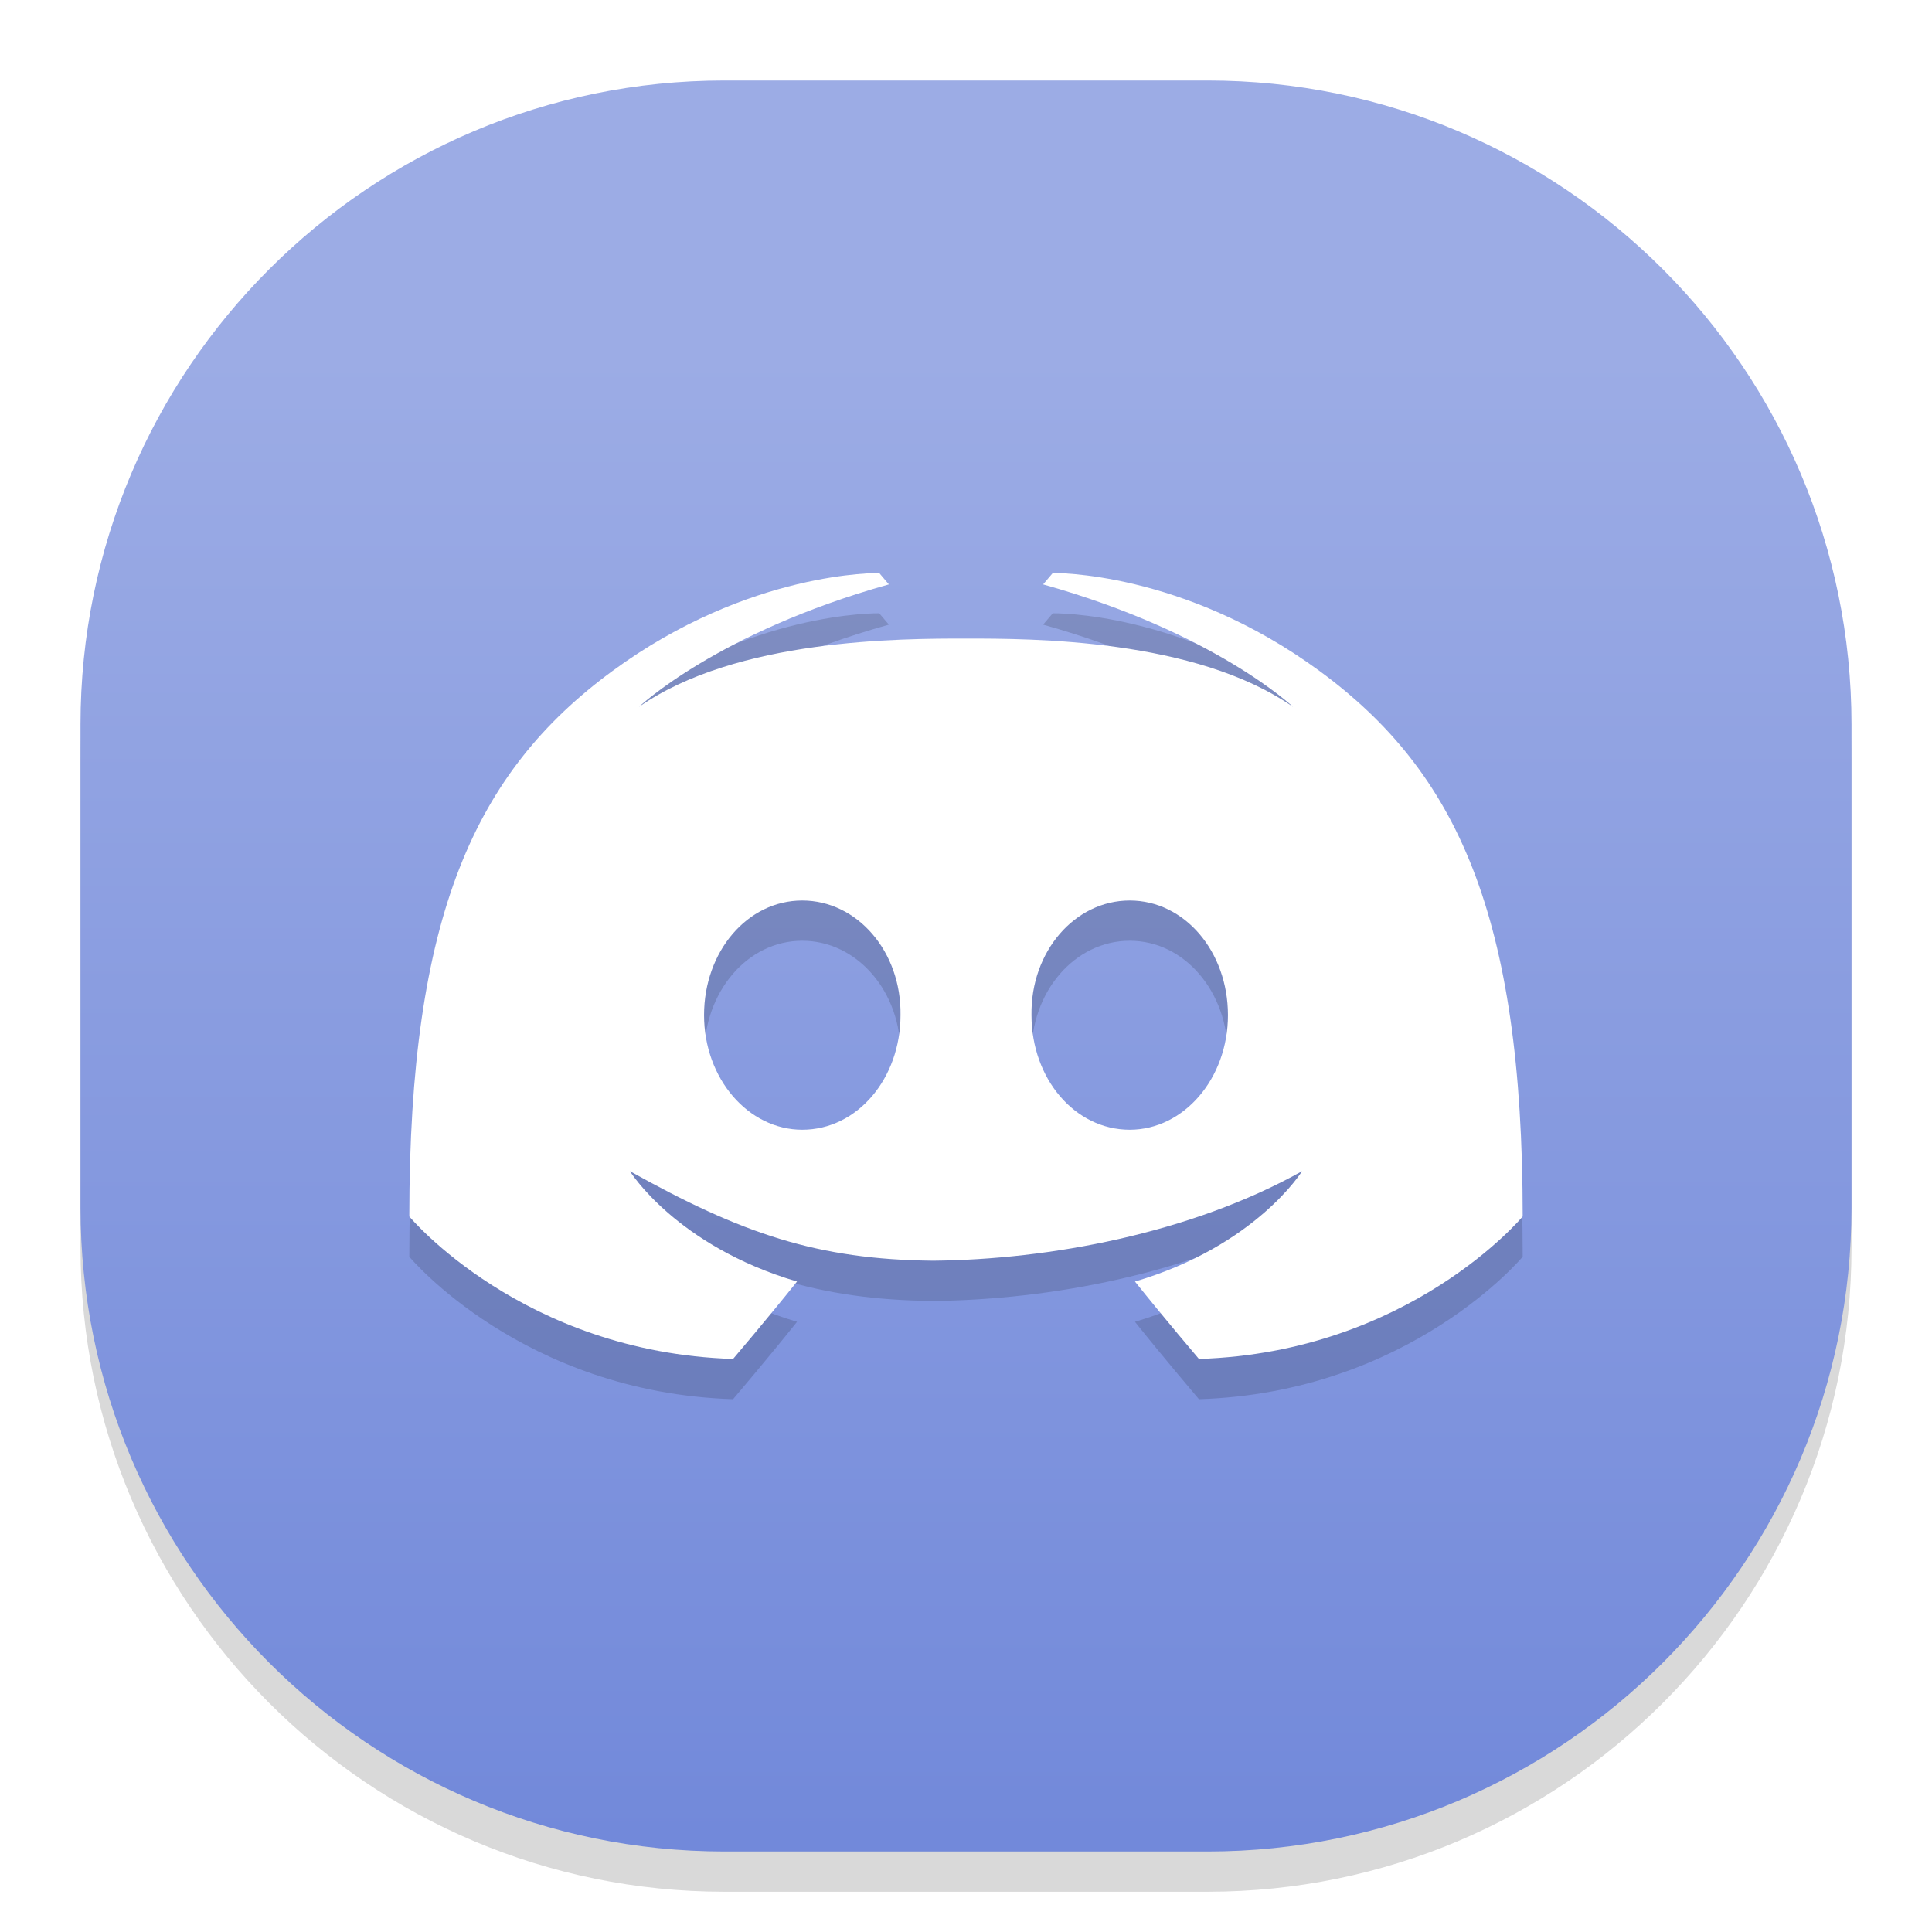
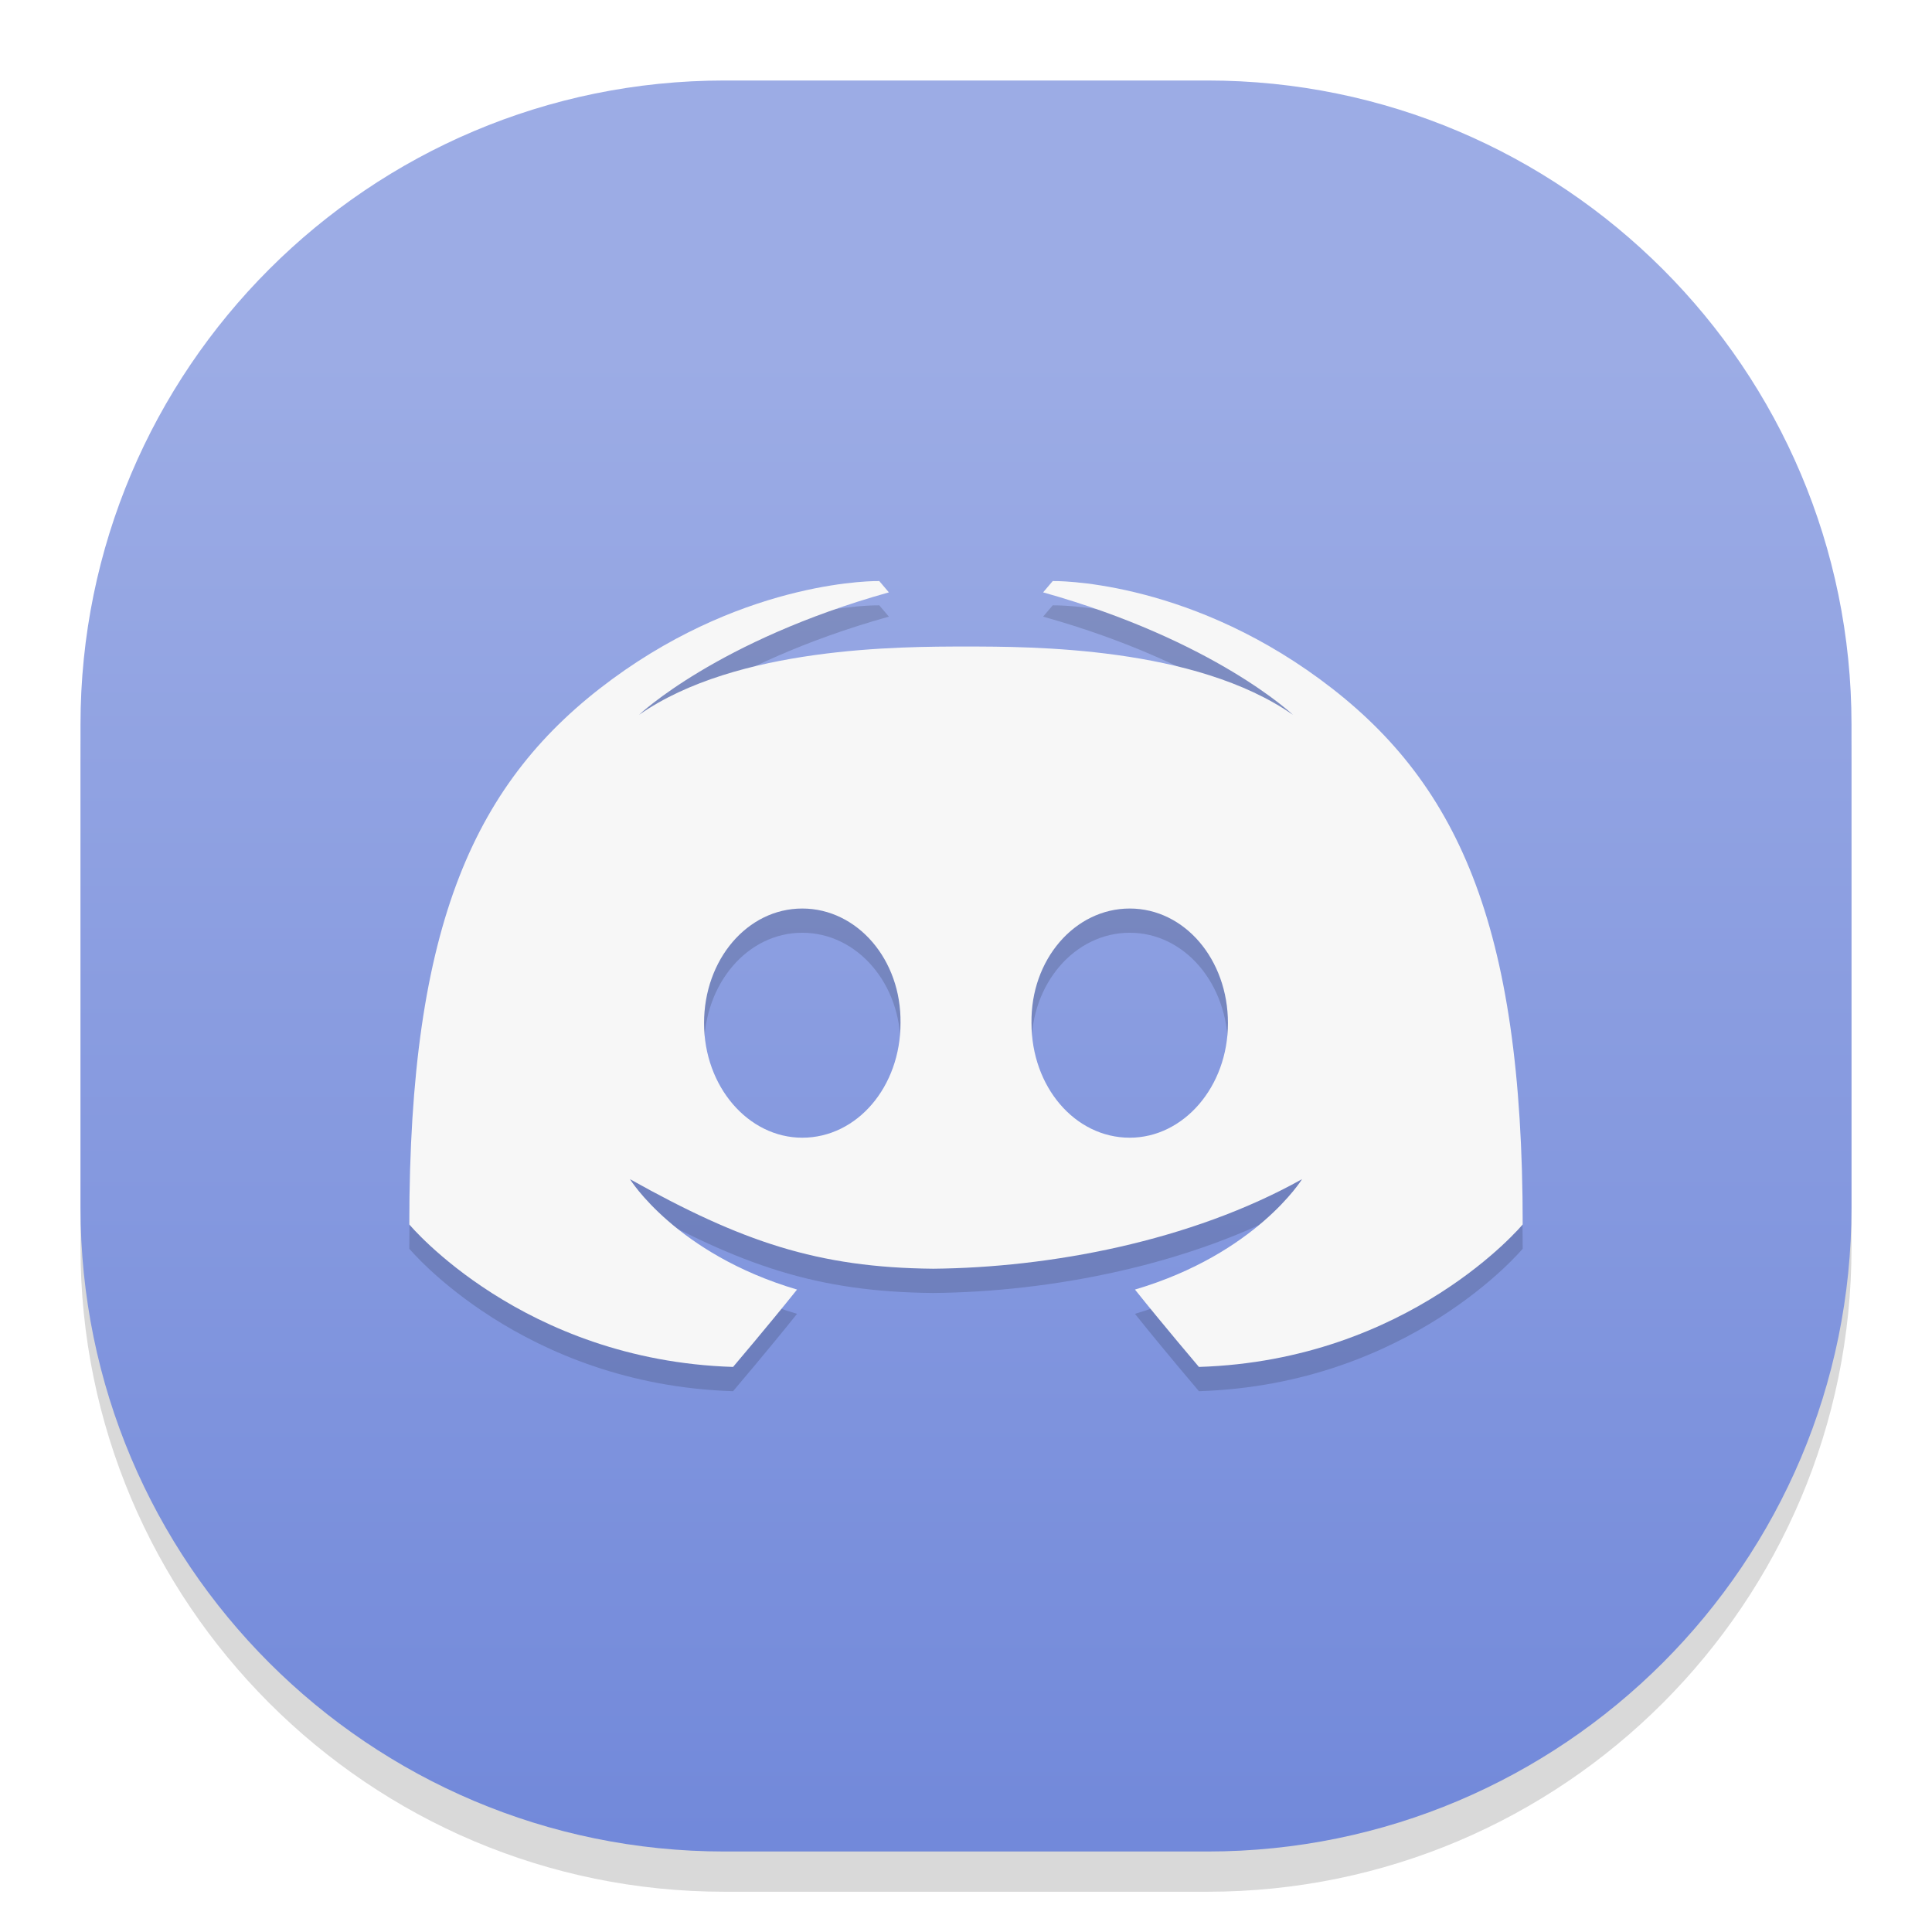
<svg xmlns="http://www.w3.org/2000/svg" style="isolation:isolate" viewBox="0 0 48 48" width="48" height="48">
  <defs>
-     <clipPath id="_clipPath_evPjx4hRwNtEReayJPOS1qbZ1tKpJ6B3">
+     <clipPath id="_clipPath_G61moSdt9MxajK44P9Zw12JZx1PxImbx">
      <rect width="48" height="48" />
    </clipPath>
  </defs>
-   <g clip-path="url(#_clipPath_evPjx4hRwNtEReayJPOS1qbZ1tKpJ6B3)">
+   <g clip-path="url(#_clipPath_G61moSdt9MxajK44P9Zw12JZx1PxImbx)">
    <g style="isolation:isolate" id="Design">
      <path d="M 18 3 L 30 3 C 38.831 3 46 10.169 46 19 L 46 31 C 46 39.831 38.831 47 30 47 L 18 47 C 9.169 47 2 39.831 2 31 L 2 19 C 2 10.169 9.169 3 18 3 Z" style="stroke:none;fill:#000000;stroke-miterlimit:10;opacity:0.15;" />
      <defs>
-         <linearGradient id="_lgradient_11" x1="0.5" y1="0.147" x2="0.5" y2="1">
+         <linearGradient id="_lgradient_4" x1="0.5" y1="0.147" x2="0.5" y2="1">
          <stop offset="0.435%" style="stop-color:#9CACE5" />
          <stop offset="100%" style="stop-color:#7289DA" />
        </linearGradient>
      </defs>
-       <path d="M 18 2 L 30 2 C 38.831 2 46 9.169 46 18 L 46 30 C 46 38.831 38.831 46 30 46 L 18 46 C 9.169 46 2 38.831 2 30 L 2 18 C 2 9.169 9.169 2 18 2 Z" style="stroke:none;fill:url(#_lgradient_11);stroke-miterlimit:10;" />
+       <path d="M 18 2 L 30 2 C 38.831 2 46 9.169 46 18 L 46 30 C 46 38.831 38.831 46 30 46 L 18 46 C 9.169 46 2 38.831 2 30 L 2 18 C 2 9.169 9.169 2 18 2 Z" style="stroke:none;fill:url(#_lgradient_4);stroke-miterlimit:10;" />
      <g id="Group">
-         <path d=" M 21.845 15.237 C 21.845 15.237 18.623 15.167 15.21 17.675 C 11.797 20.182 10.169 23.745 10.169 31.223 C 10.169 31.223 12.975 34.599 18.213 34.763 C 18.213 34.763 19.091 33.731 19.802 32.84 C 16.792 31.949 15.651 30.098 15.651 30.098 C 18.425 31.648 20.31 32.295 23.186 32.322 C 26.062 32.295 29.575 31.648 32.349 30.098 C 32.349 30.098 31.208 31.949 28.198 32.84 C 28.909 33.731 29.787 34.763 29.787 34.763 C 35.025 34.599 37.831 31.223 37.831 31.223 C 37.831 23.745 36.203 20.182 32.79 17.675 C 29.377 15.167 26.155 15.237 26.155 15.237 L 25.916 15.519 C 30.183 16.714 32.126 18.563 32.126 18.563 C 29.695 16.865 25.627 16.865 24 16.865 C 22.373 16.865 18.305 16.865 15.874 18.563 C 15.874 18.563 17.817 16.714 22.084 15.519 L 21.845 15.237 Z  M 19.932 23.373 C 21.296 23.373 22.397 24.641 22.373 26.22 C 22.373 27.799 21.296 29.068 19.932 29.068 C 18.592 29.068 17.492 27.799 17.492 26.22 C 17.492 24.641 18.568 23.373 19.932 23.373 Z  M 28.068 23.373 C 29.432 23.373 30.508 24.641 30.508 26.22 C 30.508 27.799 29.408 29.068 28.068 29.068 C 26.704 29.068 25.627 27.799 25.627 26.22 C 25.603 24.641 26.704 23.373 28.068 23.373 Z " fill="rgb(0,0,0)" fill-opacity="0.15" />
-         <path d=" M 21.845 14.237 C 21.845 14.237 18.623 14.167 15.21 16.675 C 11.797 19.182 10.169 22.745 10.169 30.223 C 10.169 30.223 12.975 33.599 18.213 33.763 C 18.213 33.763 19.091 32.731 19.802 31.84 C 16.792 30.949 15.651 29.098 15.651 29.098 C 18.425 30.648 20.31 31.295 23.186 31.322 C 26.062 31.295 29.575 30.648 32.349 29.098 C 32.349 29.098 31.208 30.949 28.198 31.84 C 28.909 32.731 29.787 33.763 29.787 33.763 C 35.025 33.599 37.831 30.223 37.831 30.223 C 37.831 22.745 36.203 19.182 32.79 16.675 C 29.377 14.167 26.155 14.237 26.155 14.237 L 25.916 14.519 C 30.183 15.714 32.126 17.563 32.126 17.563 C 29.695 15.865 25.627 15.865 24 15.865 C 22.373 15.865 18.305 15.865 15.874 17.563 C 15.874 17.563 17.817 15.714 22.084 14.519 L 21.845 14.237 Z  M 19.932 22.373 C 21.296 22.373 22.397 23.641 22.373 25.22 C 22.373 26.799 21.296 28.068 19.932 28.068 C 18.592 28.068 17.492 26.799 17.492 25.22 C 17.492 23.641 18.568 22.373 19.932 22.373 Z  M 28.068 22.373 C 29.432 22.373 30.508 23.641 30.508 25.22 C 30.508 26.799 29.408 28.068 28.068 28.068 C 26.704 28.068 25.627 26.799 25.627 25.22 C 25.603 23.641 26.704 22.373 28.068 22.373 Z " fill="rgb(255,255,255)" />
+         <path d=" M 21.845 15.039 C 21.845 15.039 18.623 14.969 15.21 17.476 C 11.797 19.984 10.169 23.547 10.169 31.024 C 10.169 31.024 12.975 34.4 18.213 34.564 C 18.213 34.564 19.091 33.532 19.802 32.642 C 16.792 31.751 15.651 29.899 15.651 29.899 C 18.425 31.449 20.31 32.097 23.186 32.124 C 26.062 32.097 29.575 31.449 32.349 29.899 C 32.349 29.899 31.208 31.751 28.198 32.642 C 28.909 33.532 29.787 34.564 29.787 34.564 C 35.025 34.4 37.831 31.024 37.831 31.024 C 37.831 23.547 36.203 19.984 32.79 17.476 C 29.377 14.969 26.155 15.039 26.155 15.039 L 25.916 15.32 C 30.183 16.515 32.126 18.365 32.126 18.365 C 29.695 16.666 25.627 16.666 24 16.666 C 22.373 16.666 18.305 16.666 15.874 18.365 C 15.874 18.365 17.817 16.515 22.084 15.32 L 21.845 15.039 Z  M 19.932 23.174 C 21.296 23.174 22.397 24.443 22.373 26.022 C 22.373 27.601 21.296 28.869 19.932 28.869 C 18.592 28.869 17.492 27.601 17.492 26.022 C 17.492 24.443 18.568 23.174 19.932 23.174 Z  M 28.068 23.174 C 29.432 23.174 30.508 24.443 30.508 26.022 C 30.508 27.601 29.408 28.869 28.068 28.869 C 26.704 28.869 25.627 27.601 25.627 26.022 C 25.603 24.443 26.704 23.174 28.068 23.174 Z " fill="rgb(0,0,0)" fill-opacity="0.15" />
+         <path d=" M 21.845 14.436 C 21.845 14.436 18.623 14.366 15.21 16.873 C 11.797 19.381 10.169 22.944 10.169 30.421 C 10.169 30.421 12.975 33.797 18.213 33.961 C 18.213 33.961 19.091 32.929 19.802 32.039 C 16.792 31.148 15.651 29.296 15.651 29.296 C 18.425 30.847 20.31 31.494 23.186 31.521 C 26.062 31.494 29.575 30.847 32.349 29.296 C 32.349 29.296 31.208 31.148 28.198 32.039 C 28.909 32.929 29.787 33.961 29.787 33.961 C 35.025 33.797 37.831 30.421 37.831 30.421 C 37.831 22.944 36.203 19.381 32.79 16.873 C 29.377 14.366 26.155 14.436 26.155 14.436 L 25.916 14.717 C 30.183 15.913 32.126 17.762 32.126 17.762 C 29.695 16.063 25.627 16.063 24 16.063 C 22.373 16.063 18.305 16.063 15.874 17.762 C 15.874 17.762 17.817 15.913 22.084 14.717 L 21.845 14.436 Z  M 19.932 22.572 C 21.296 22.572 22.397 23.84 22.373 25.419 C 22.373 26.998 21.296 28.266 19.932 28.266 C 18.592 28.266 17.492 26.998 17.492 25.419 C 17.492 23.84 18.568 22.572 19.932 22.572 Z  M 28.068 22.572 C 29.432 22.572 30.508 23.84 30.508 25.419 C 30.508 26.998 29.408 28.266 28.068 28.266 C 26.704 28.266 25.627 26.998 25.627 25.419 C 25.603 23.84 26.704 22.572 28.068 22.572 Z " fill="rgb(247,247,247)" />
      </g>
    </g>
  </g>
</svg>
